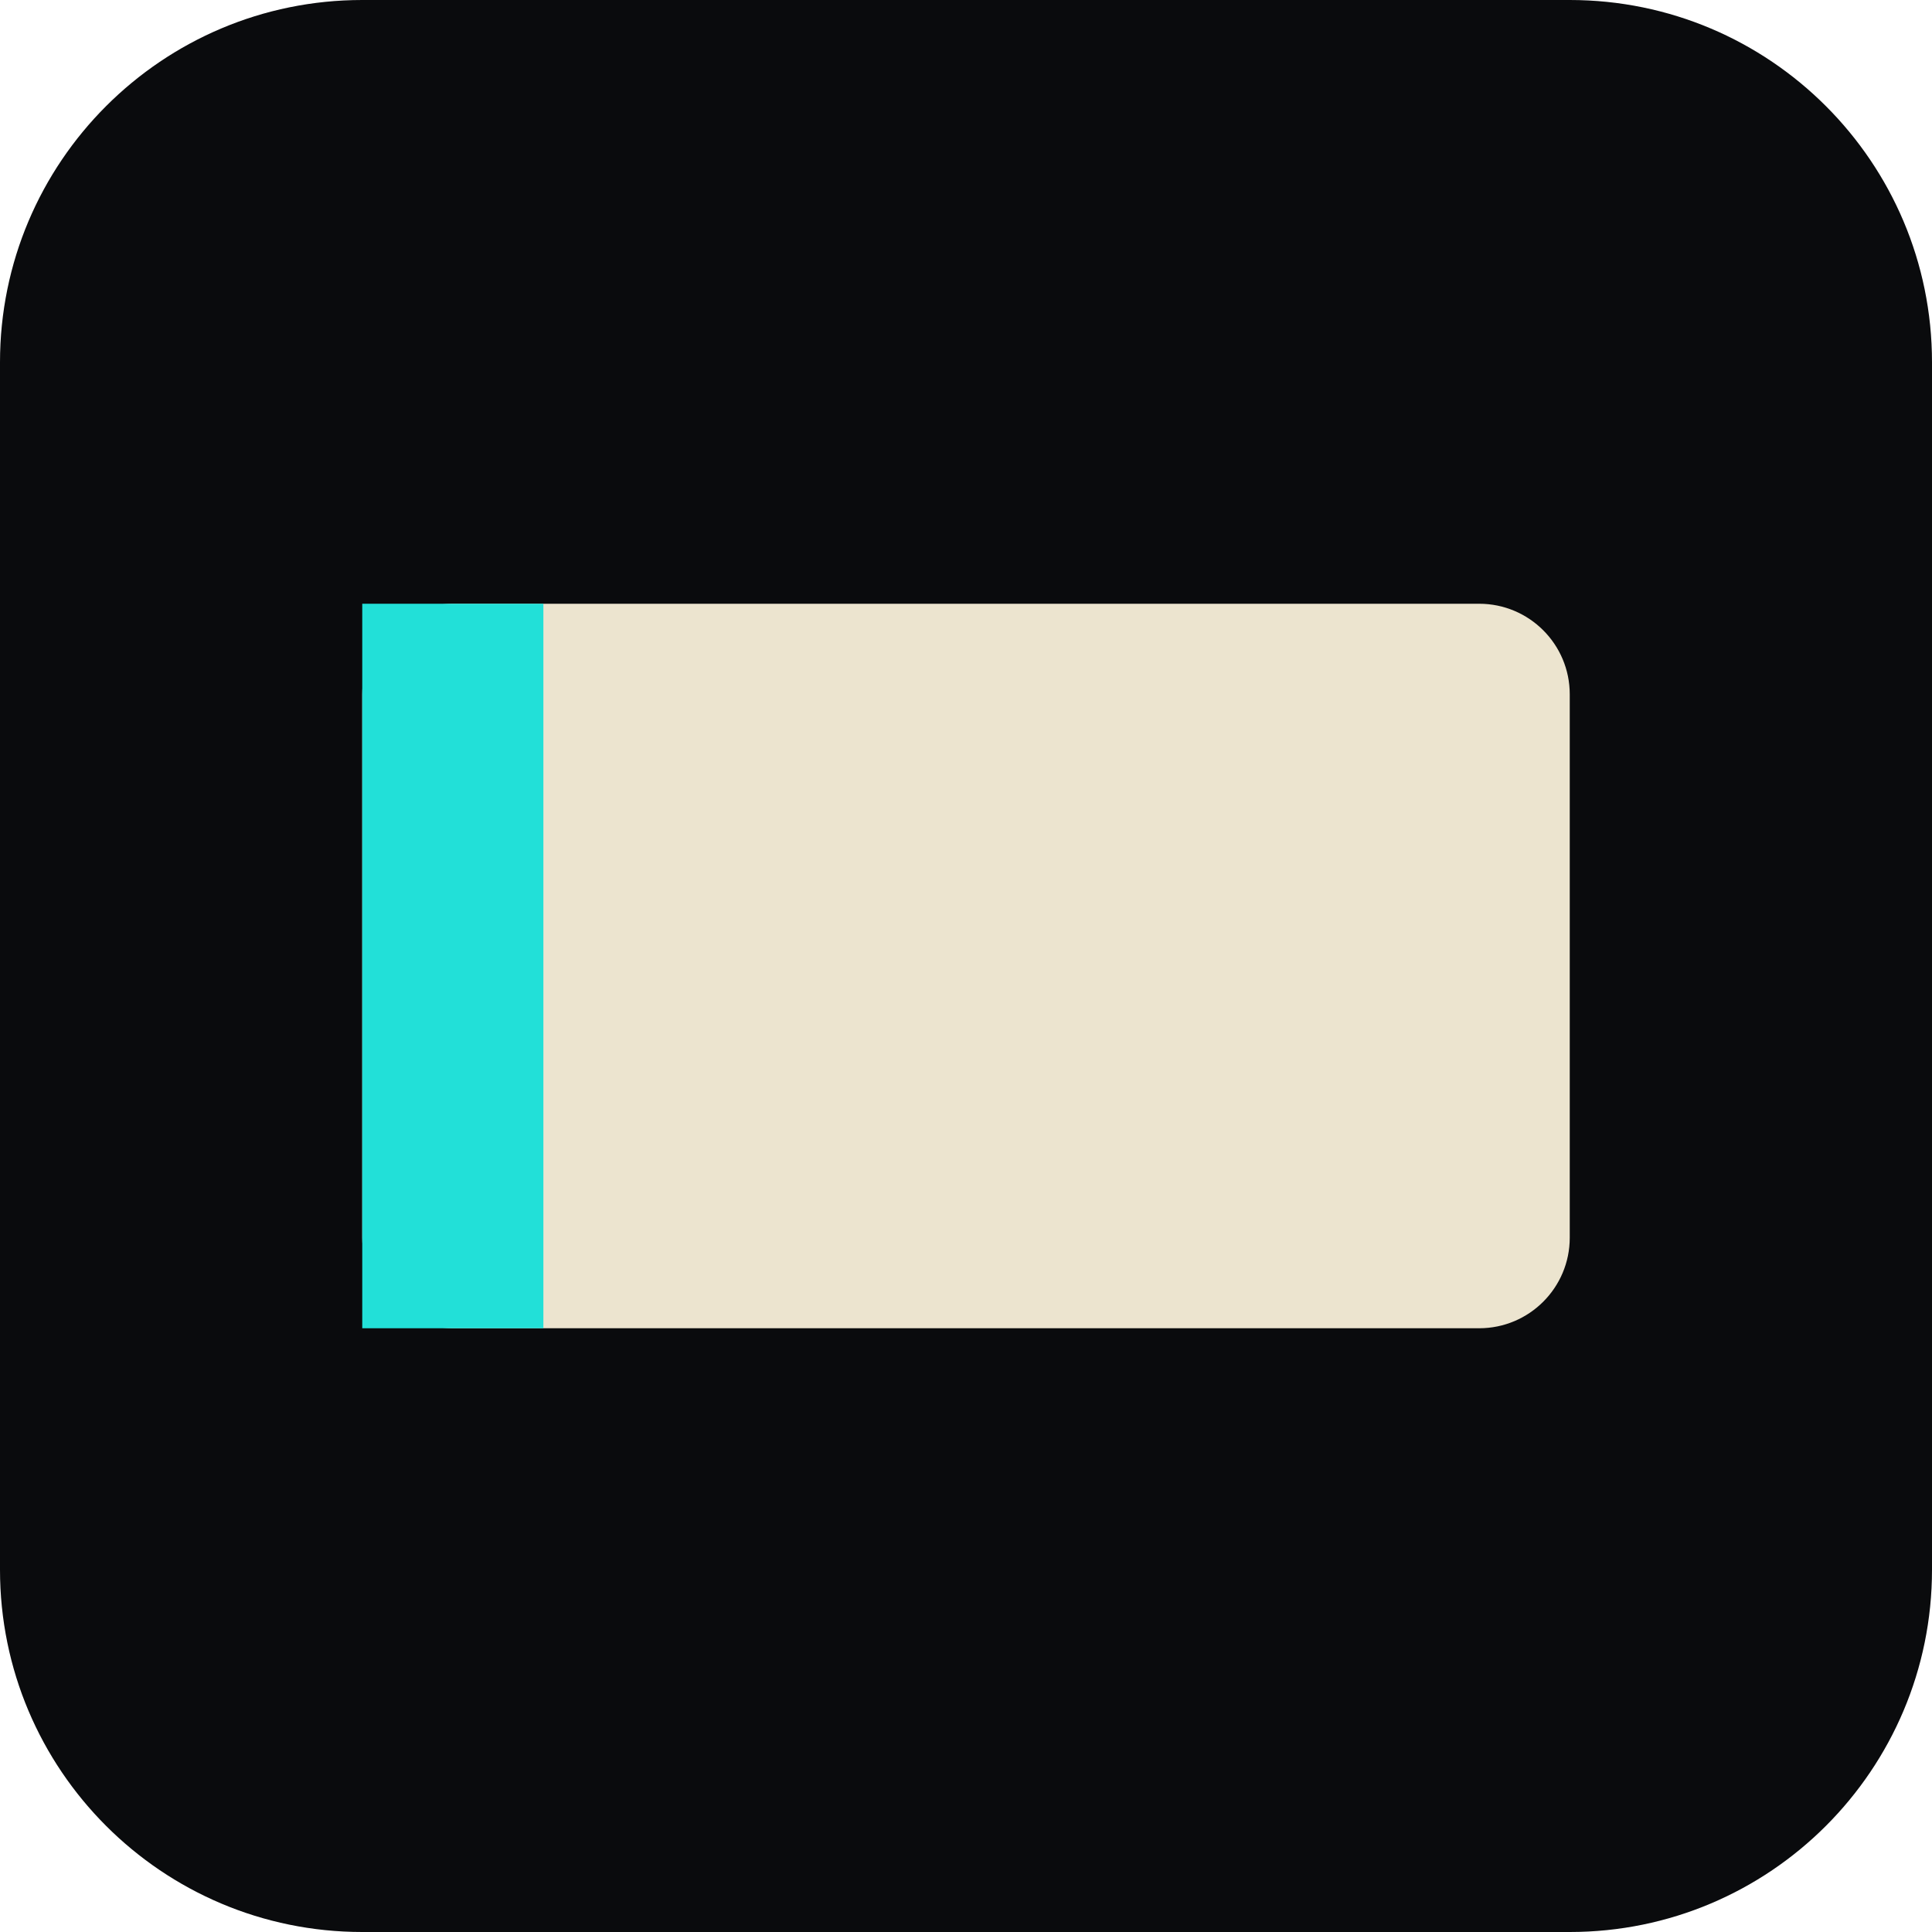
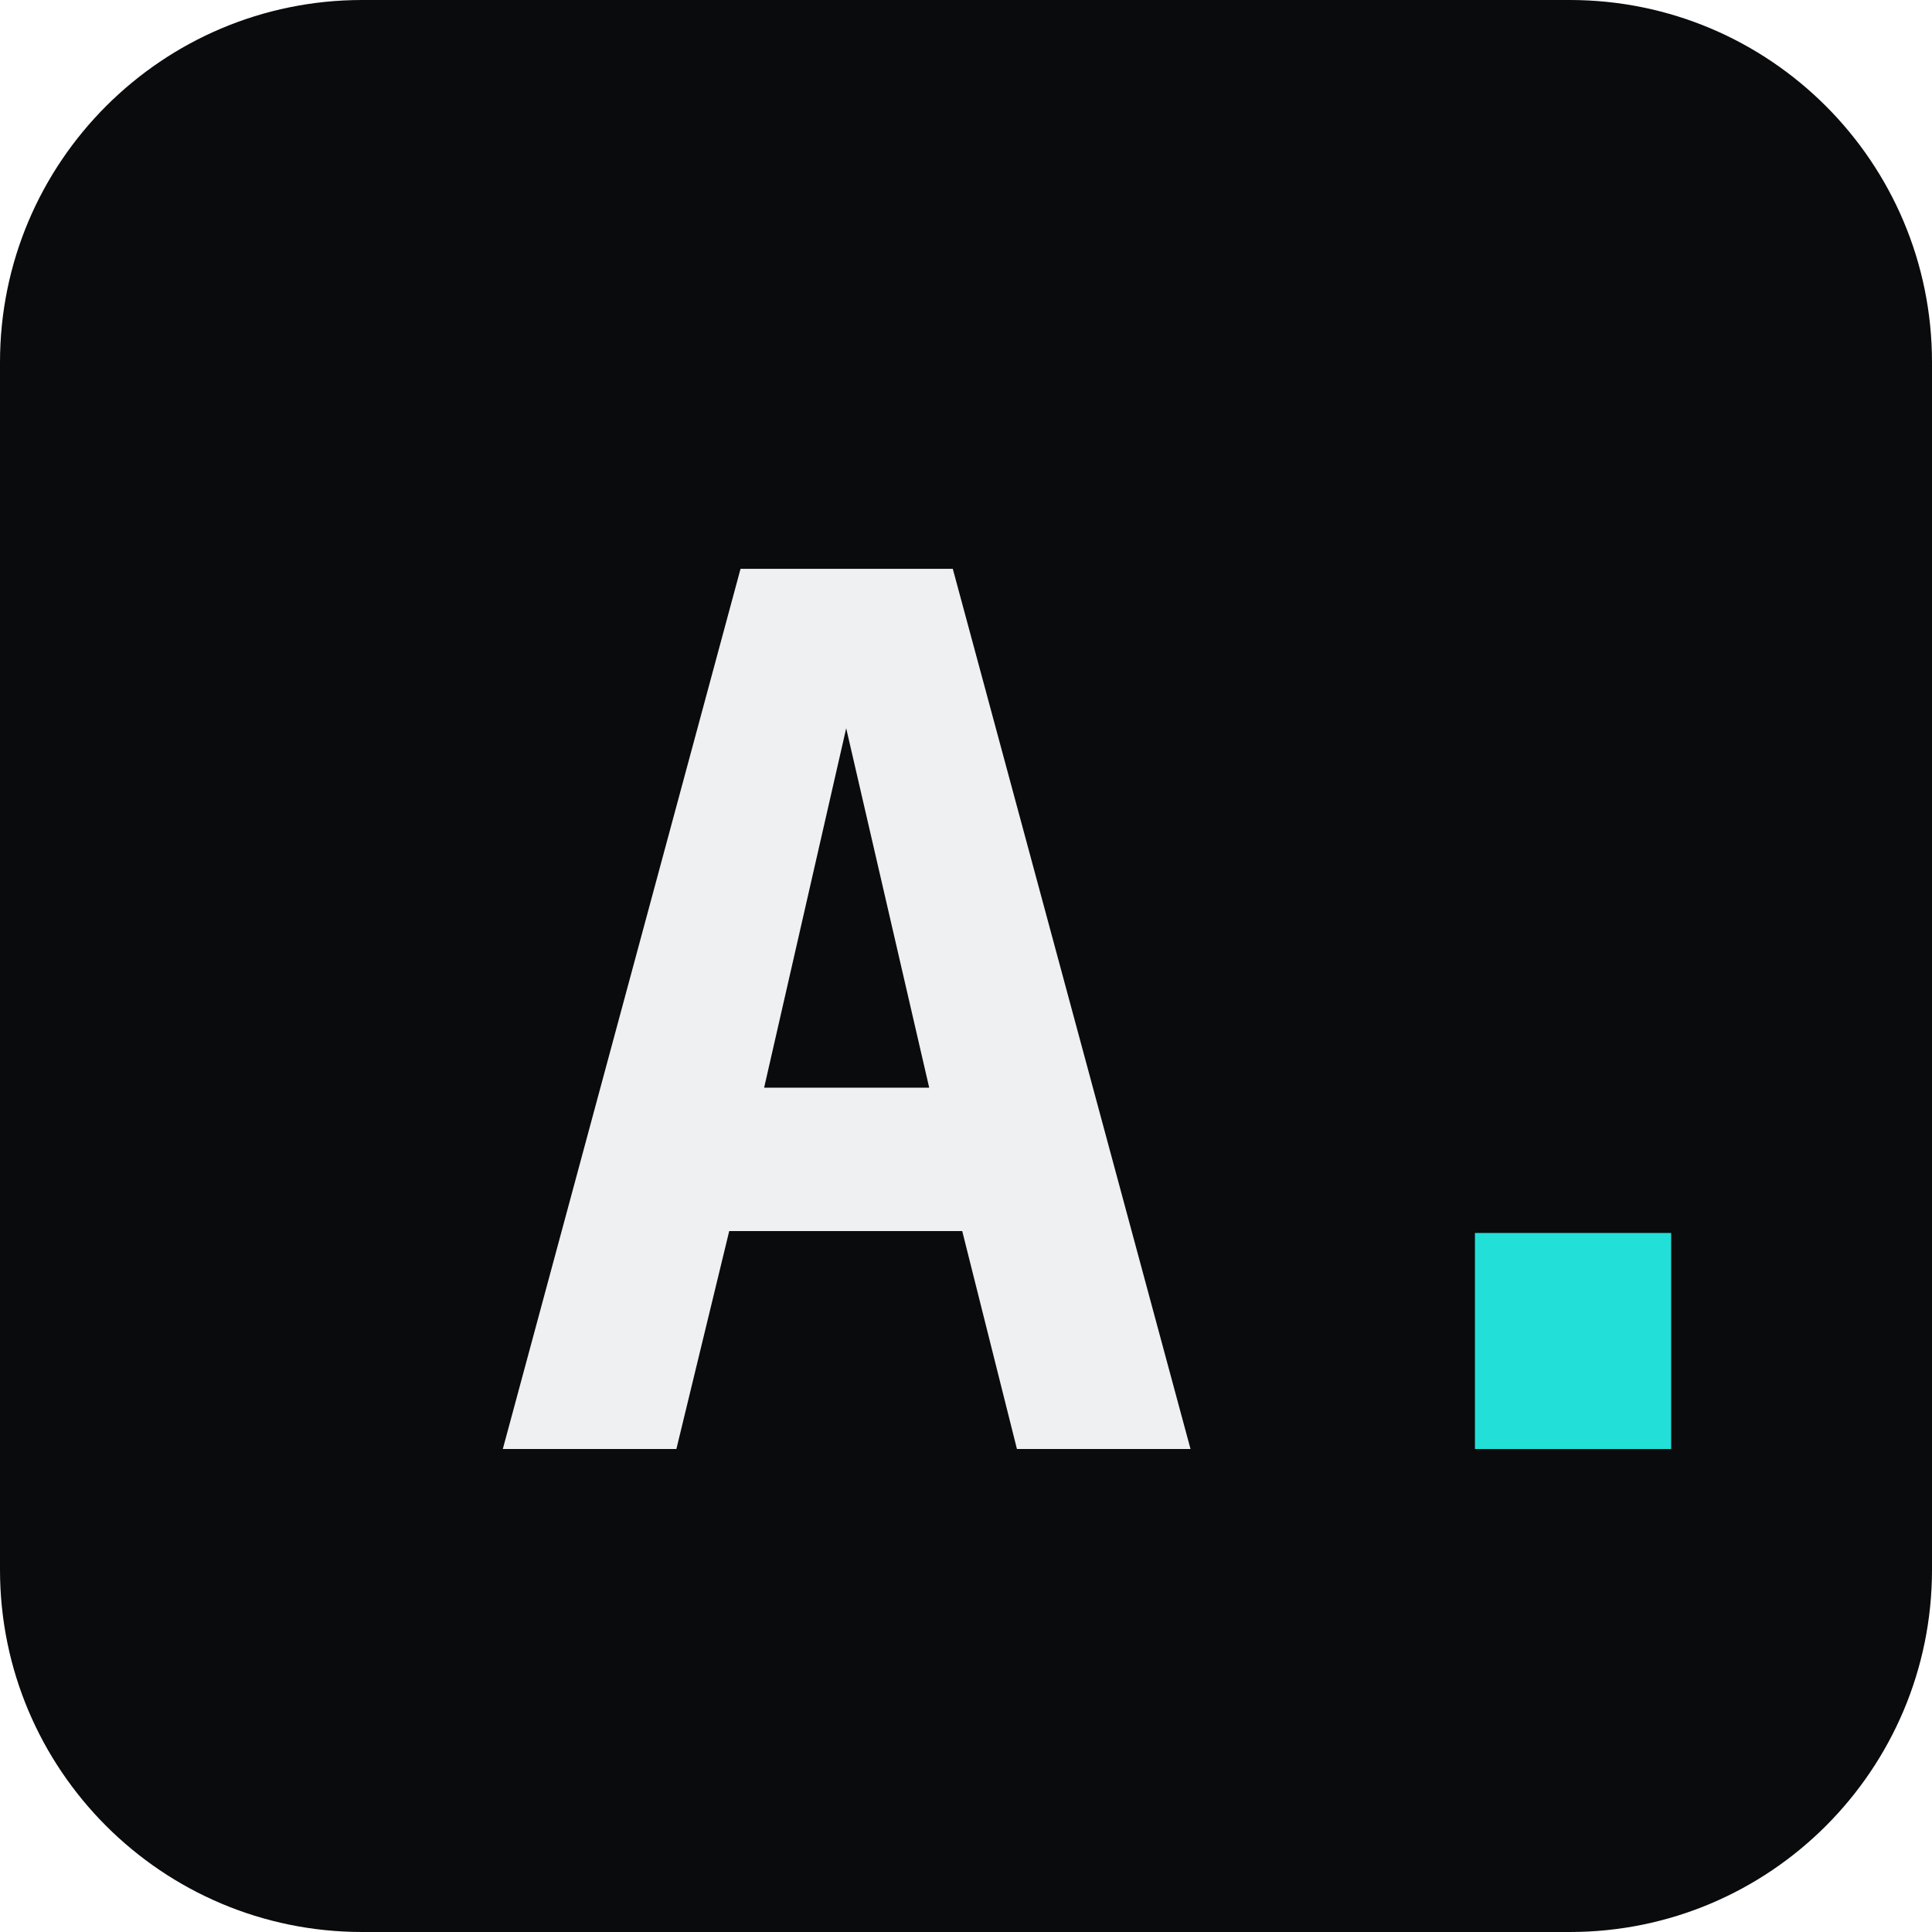
<svg xmlns="http://www.w3.org/2000/svg" viewBox="0 0 32 32">
  <rect width="32" height="32" rx="6" fill="#0a0b0d" />
-   <rect x="6" y="10" width="20" height="12" rx="1.5" fill="#ece4cf" />
-   <rect x="6" y="10" width="3" height="12" fill="#22e0d8" />
+   <text x="8" y="24" font-family="ui-monospace, 'SF Mono', 'Cascadia Code', 'Roboto Mono', monospace" font-size="20" font-weight="700" fill="#eef0f2">A<tspan fill="#22e0d8">.</tspan>
+   </text>
</svg>
